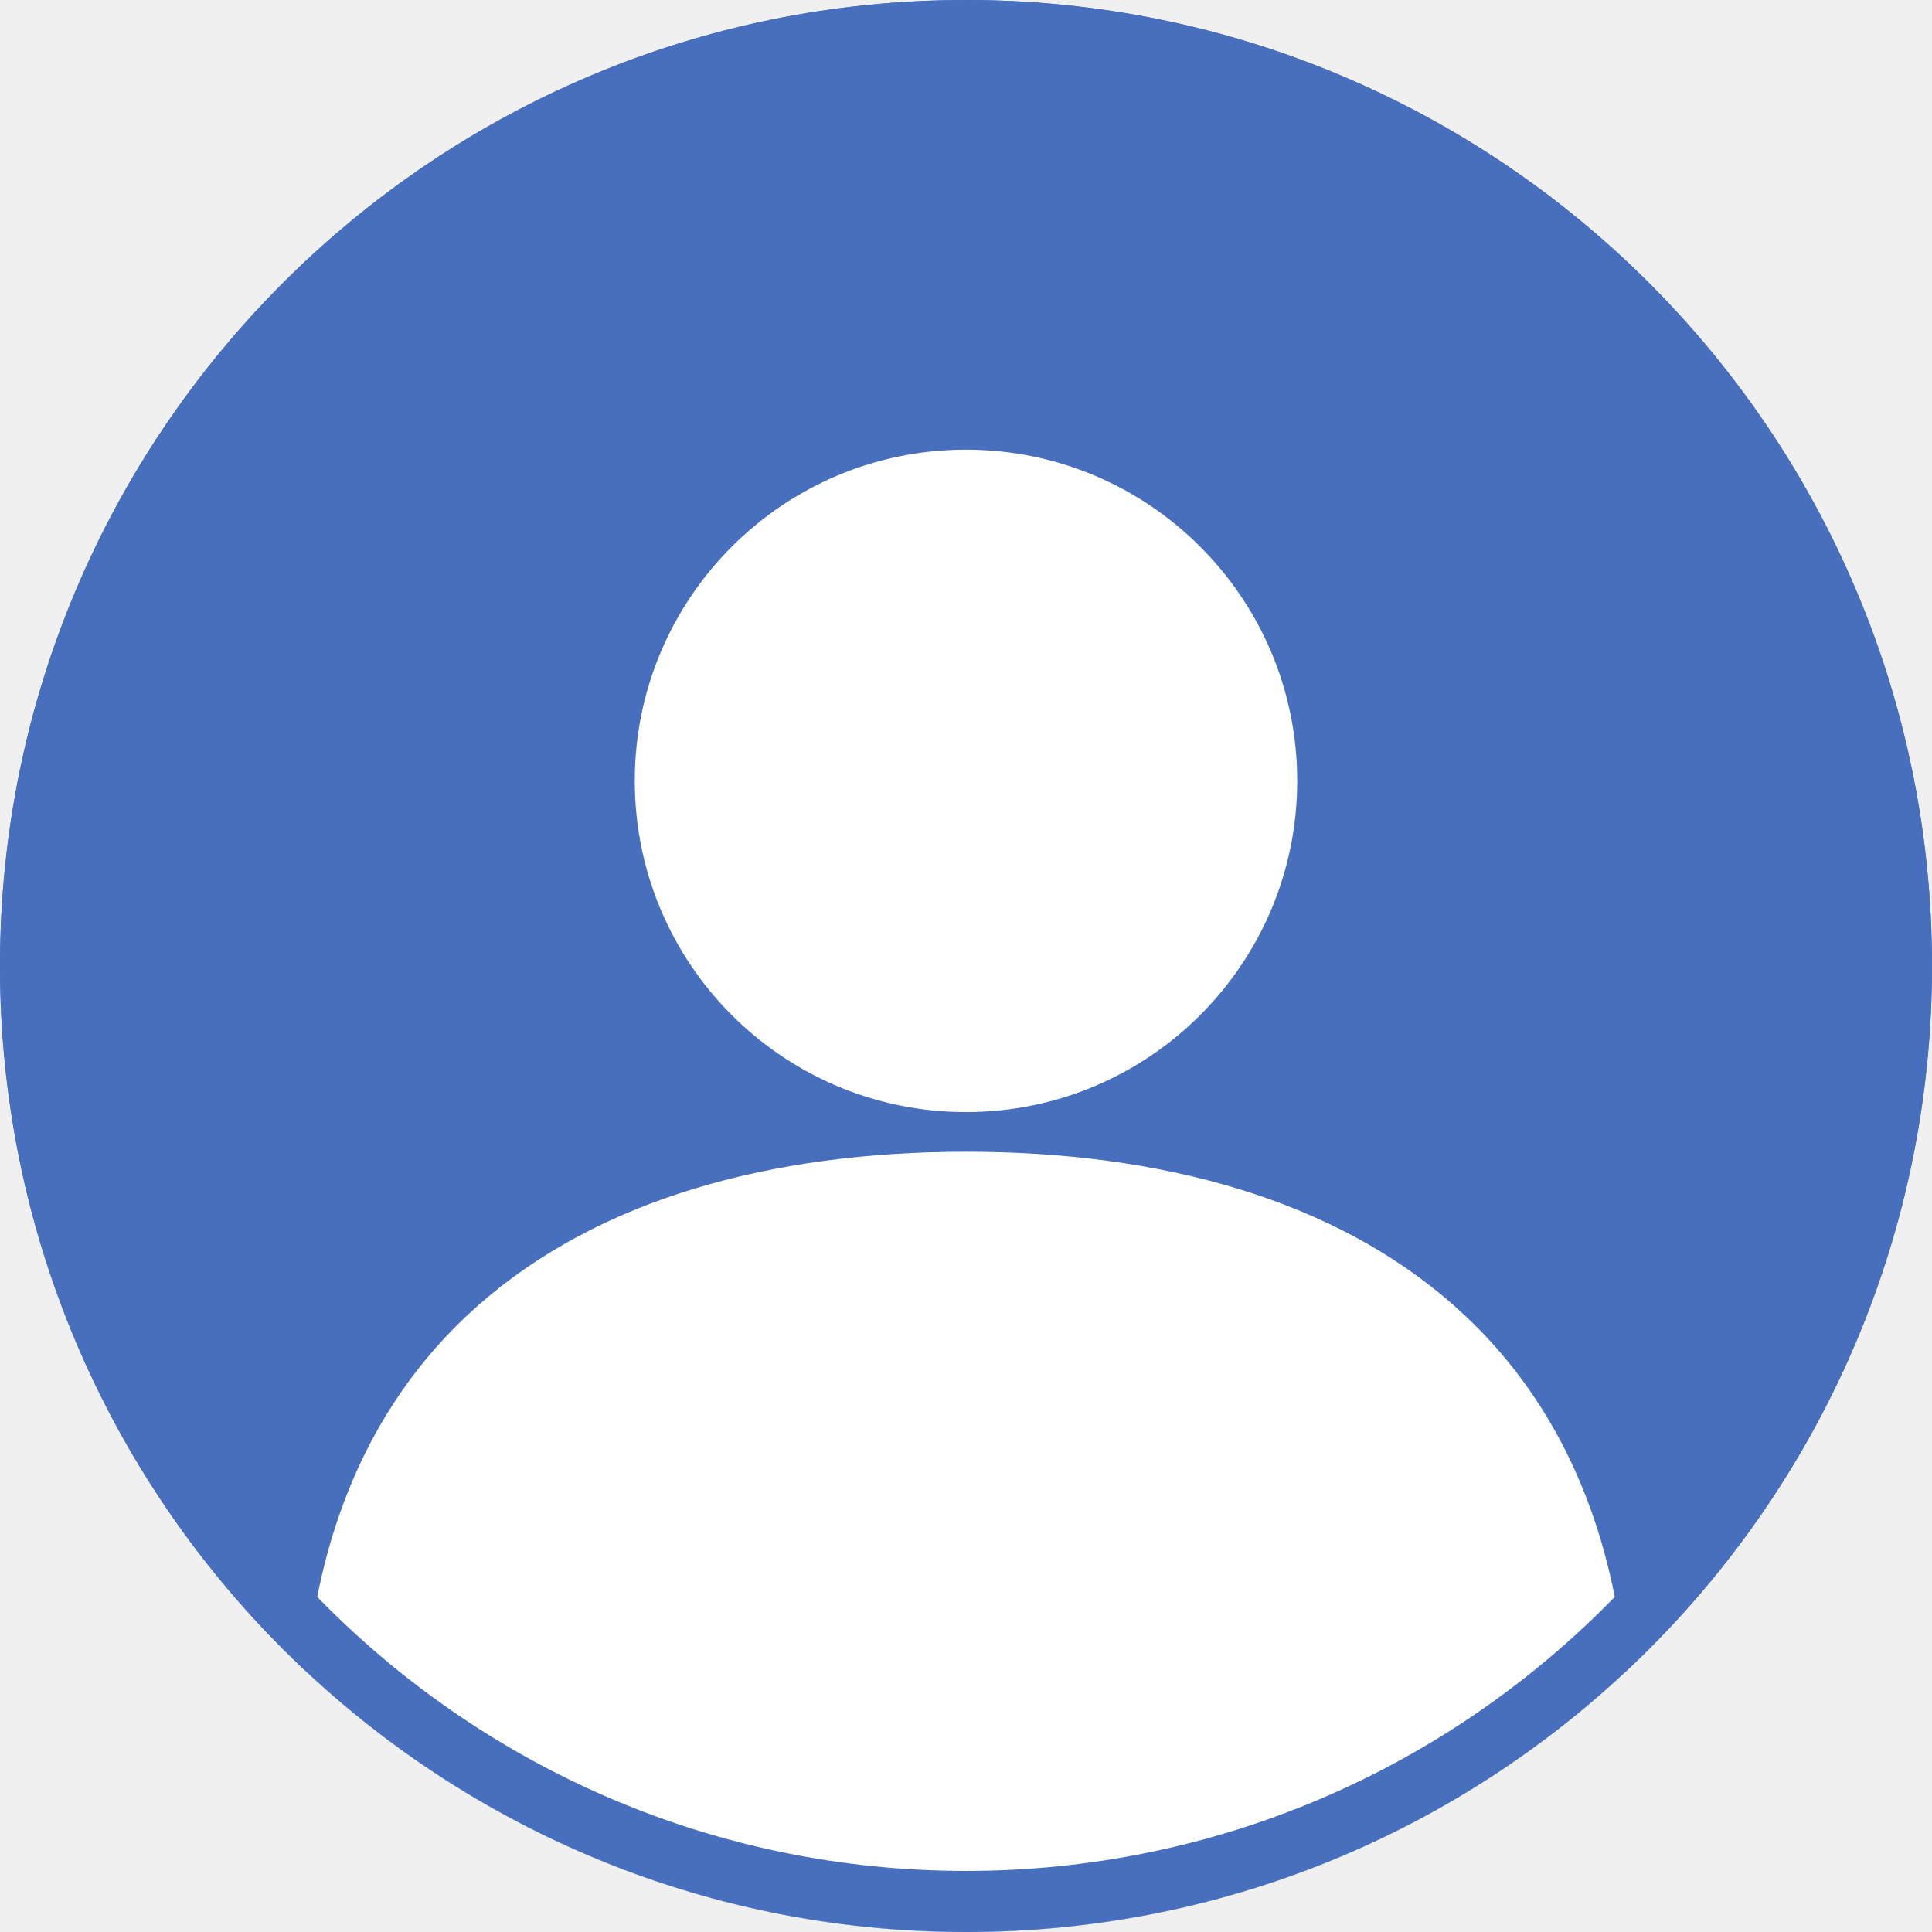
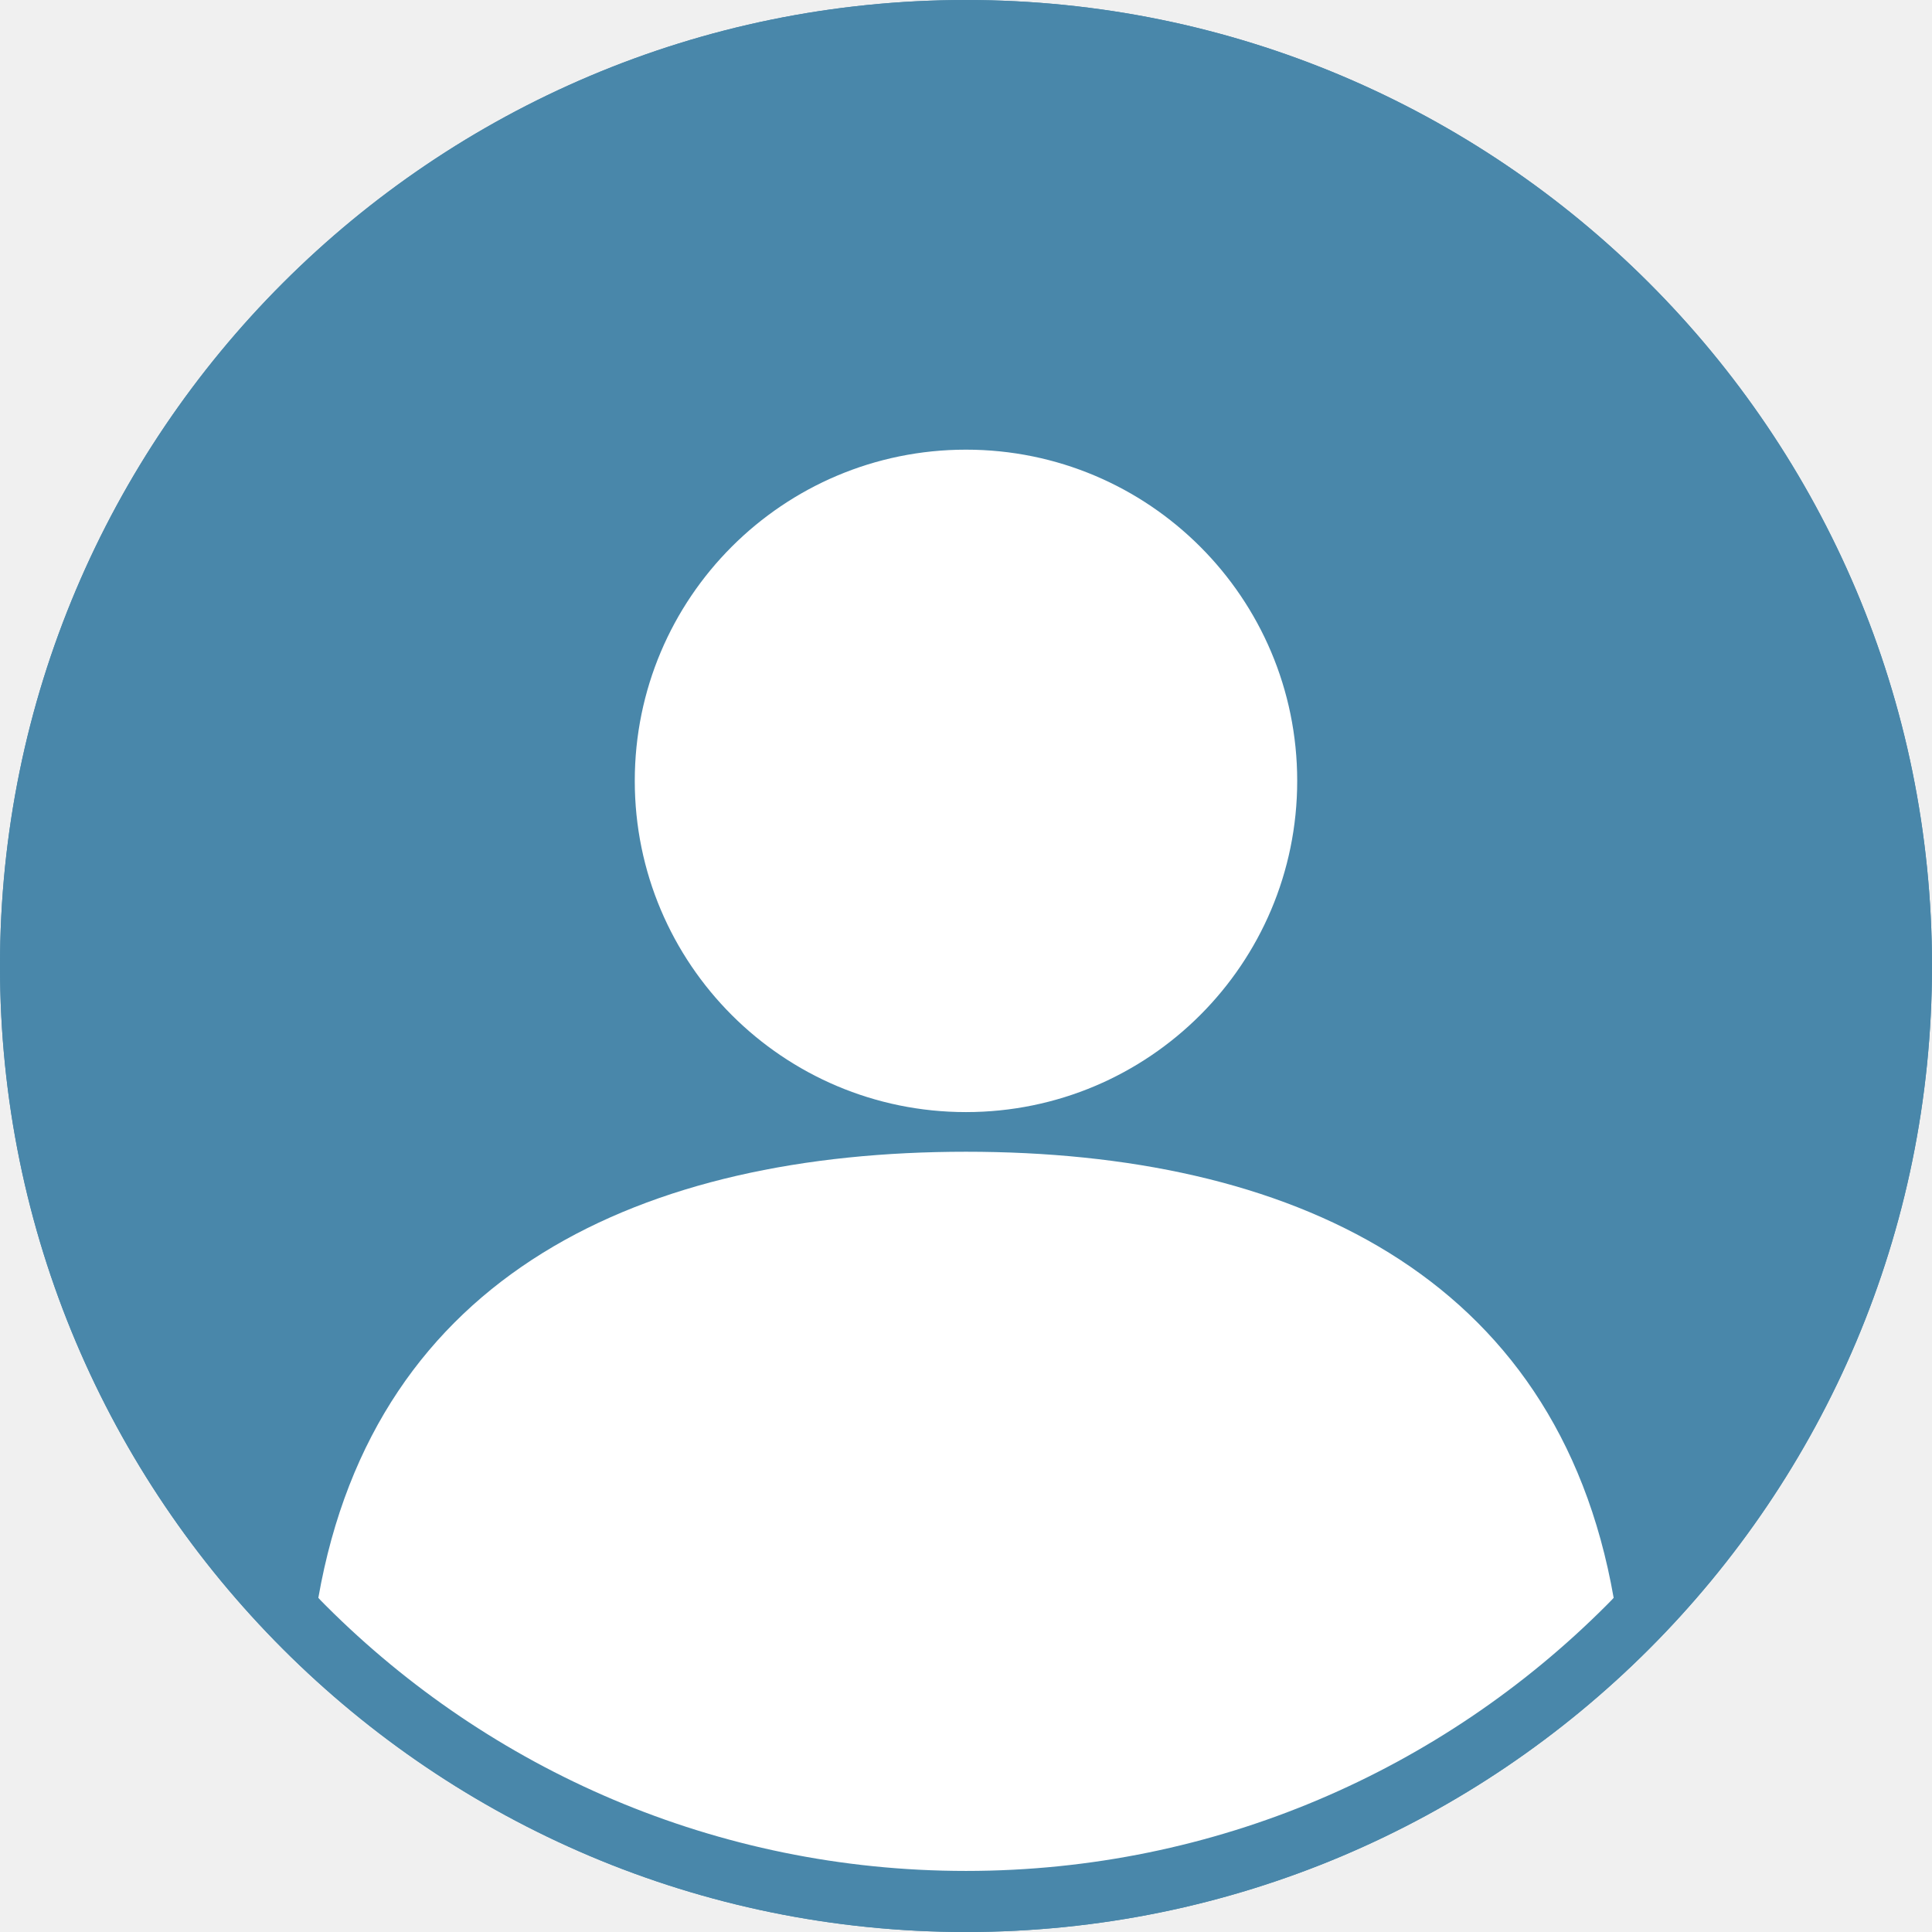
<svg xmlns="http://www.w3.org/2000/svg" width="65.768mm" height="65.768mm" viewBox="0 0 65.768 65.768" version="1.1" id="svg8">
  <defs id="defs2">
    <clipPath clipPathUnits="userSpaceOnUse" id="clipPath7305">
      <path style="fill:#ffffff;fill-opacity:1;stroke:none;stroke-width:1.609;stroke-miterlimit:4;stroke-dasharray:none;stroke-opacity:1" d="m 26.458,34.771 c 13.23,0 23.53,6.426 22.49,22.49 v 0.122 c -5.964,5.614 -13.808,8.8 -21.997,8.935 l -0.494,0.203 z" id="path7307" />
    </clipPath>
    <clipPath clipPathUnits="userSpaceOnUse" id="clipPath914">
      <path style="fill:#ffffff;fill-opacity:1;stroke:none;stroke-width:1.609;stroke-miterlimit:4;stroke-dasharray:none;stroke-opacity:1" d="m 26.458,34.771 c 13.23,0 23.53,6.426 22.49,22.49 v 0.122 c -5.964,5.614 -13.808,8.8 -21.997,8.935 l -0.494,0.203 z" id="path912" />
    </clipPath>
  </defs>
  <g id="layer1" transform="translate(6.425598,3.1131)">
-     <circle style="fill:#476fbe;fill-opacity:1;stroke:none;stroke-width:1.609;stroke-miterlimit:4;stroke-dasharray:none;stroke-opacity:1" id="path845" cx="26.458" cy="29.771" r="32.884" />
+     <circle style="fill:#4987aa;fill-opacity:1;stroke:none;stroke-width:1.609;stroke-miterlimit:4;stroke-dasharray:none;stroke-opacity:1" id="path845" cx="26.458" cy="29.771" r="32.884" />
+     <path style="fill:#ffffff;fill-opacity:1;stroke:none;stroke-width:1px;stroke-linecap:butt;stroke-linejoin:miter;stroke-opacity:1" d="m 124.285,148.184 c -41.478,0 -76.012,15.606 -83.33,57.414 29.414,39.725 83.331,36.461 83.331,36.461 0,0 53.917,3.263 83.331,-36.461 -7.318,-41.808 -41.854,-57.414 -83.332,-57.414 z" transform="matrix(0.2645833,0,0,0.2645833,-6.425598,-3.1131)" id="path826" />
    <circle style="fill:#ffffff;fill-opacity:1;stroke:none;stroke-width:1.764;stroke-miterlimit:4;stroke-dasharray:none;stroke-opacity:1" id="path824" cx="26.458" cy="23.469" r="11.275" />
-     <circle transform="translate(-1.0694231e-6,1.322911)" style="fill:#ffffff;fill-opacity:1;stroke:none;stroke-width:1.609;stroke-miterlimit:4;stroke-dasharray:none;stroke-opacity:1" id="path845-7" cx="26.458" cy="28.448" r="32.884" clip-path="url(#clipPath7305)" />
-     <circle clip-path="url(#clipPath7305)" r="32.884" cy="28.448" cx="26.458" id="circle7309" style="fill:#ffffff;fill-opacity:1;stroke:none;stroke-width:1.609;stroke-miterlimit:4;stroke-dasharray:none;stroke-opacity:1" transform="matrix(-1,0,0,1,52.91667,1.322911)" />
-     <path style="fill:#476fbe;fill-opacity:1;stroke:none;stroke-width:1.609;stroke-miterlimit:4;stroke-dasharray:none;stroke-opacity:1" d="M 26.458,-3.113 A 32.884,32.884 0 0 0 -6.425,29.771 32.884,32.884 0 0 0 26.458,62.655 32.884,32.884 0 0 0 59.342,29.771 32.884,32.884 0 0 0 26.458,-3.113 Z m 0,2.079 A 30.805,30.805 0 0 1 57.263,29.771 30.805,30.805 0 0 1 26.458,60.576 30.805,30.805 0 0 1 -4.347,29.771 30.805,30.805 0 0 1 26.458,-1.034 Z" id="circle933" />
+     <path style="fill:#4987aa;fill-opacity:1;stroke:none;stroke-width:1.609;stroke-miterlimit:4;stroke-dasharray:none;stroke-opacity:1" d="M 26.458,-3.113 A 32.884,32.884 0 0 0 -6.425,29.771 32.884,32.884 0 0 0 26.458,62.655 32.884,32.884 0 0 0 59.342,29.771 32.884,32.884 0 0 0 26.458,-3.113 Z m 0,2.079 A 30.805,30.805 0 0 1 57.263,29.771 30.805,30.805 0 0 1 26.458,60.576 30.805,30.805 0 0 1 -4.347,29.771 30.805,30.805 0 0 1 26.458,-1.034 Z" id="circle933" />
  </g>
</svg>
